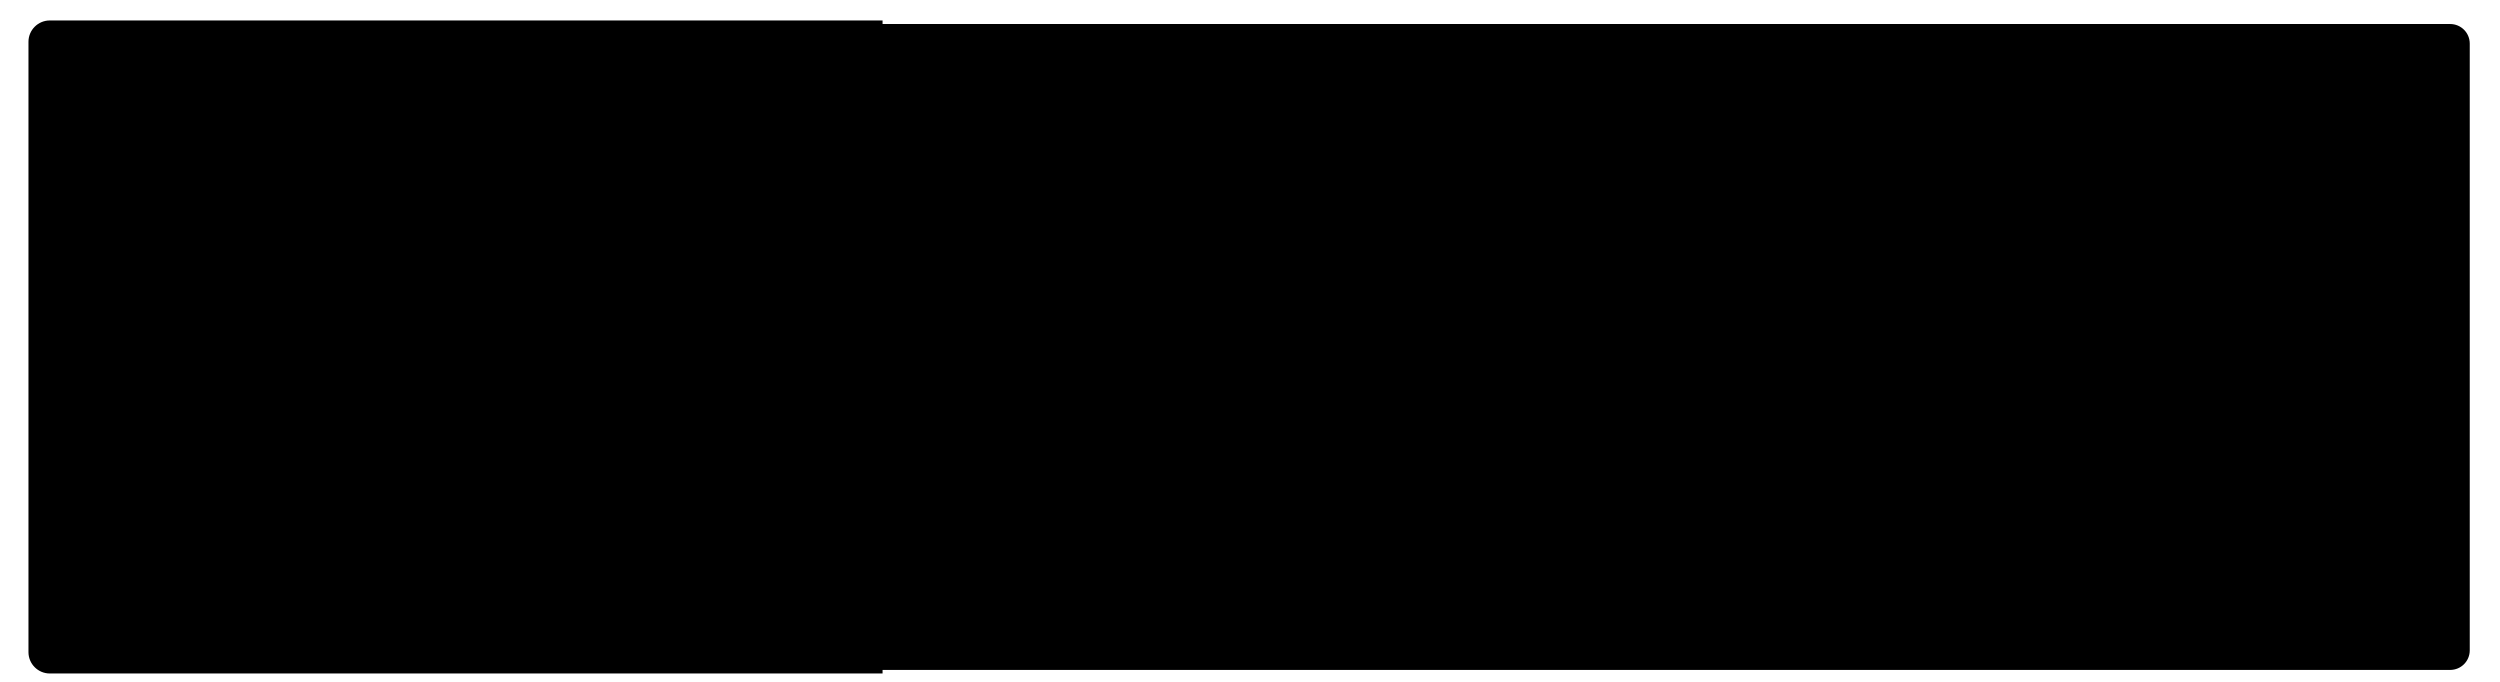
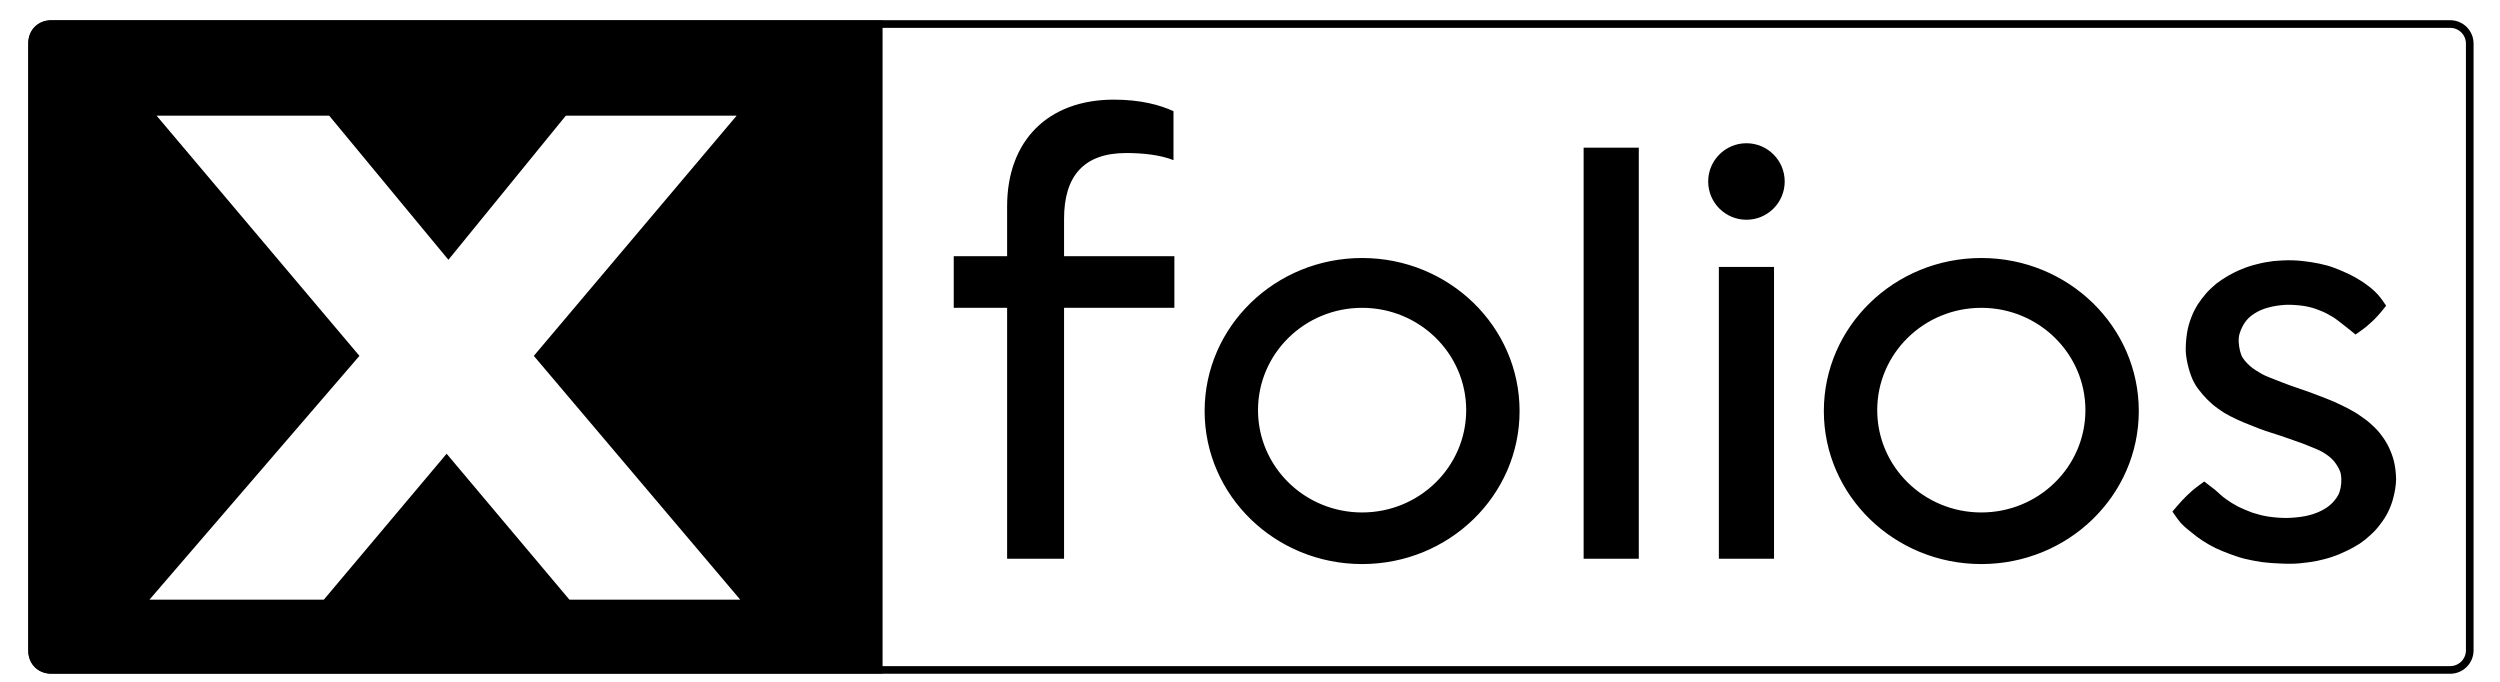
- <svg xmlns="http://www.w3.org/2000/svg" id="logo" viewBox="0 0 1405 383" width="1405" height="383" role="img" aria-label="X folios">
+ <svg xmlns="http://www.w3.org/2000/svg" id="logo" viewBox="0 0 1405 383" role="img" aria-label="X folios">
  <style>
+     .ink { fill: currentColor; }
+     .line { fill: none; stroke: currentColor; stroke-width: 4.3; }
  </style>
  <path class="ink" fill-rule="evenodd" d="M28 11.5H496V378.5H28A12 12 0 0 1 16 366.5V23.5A12 12 0 0 1 28 11.5ZM88 65L185 65L252 146L318 65L414 65L300 200L416 337L320 337L251 255L182 337L84 337L202 200Z" />
  <rect class="line" x="18" y="13.5" width="1370" height="363" rx="11" />
-   <path class="ink" fill-rule="evenodd" d="M566 314V173H536V144H566V116C566 79 589 56 626 56C641 56 652 59 659.5 62.5V90C652 87 642 86 633 86C609 86 598 99 598 123V144H660V173H598V314ZM890 83H921V314H890ZM677.0 231A88.5 86 0 1 0 854.0 231A88.5 86 0 1 0 677.0 231ZM707.0 230.5A58.5 57.5 0 1 0 824.0 230.5A58.5 57.5 0 1 0 707.0 230.5ZM1025.0 231A88.5 86 0 1 0 1202.0 231A88.5 86 0 1 0 1025.0 231ZM1055.0 230.5A58.5 57.5 0 1 0 1172.0 230.5A58.5 57.5 0 1 0 1055.0 230.5ZM966 150H997V314H966ZM960.0 102A21.5 21.5 0 1 0 1003.0 102A21.5 21.5 0 1 0 960.0 102ZM1278.56 316.68C1276.91 316.59 1275.13 316.42 1274.59 316.31C1274.06 316.20 1272.65 316.03 1271.47 315.93C1270.15 315.81 1268.70 315.60 1267.75 315.38C1266.89 315.18 1265.79 314.95 1265.31 314.88C1264.04 314.68 1260.35 313.79 1259.59 313.50C1259.23 313.36 1258.40 313.11 1257.75 312.95C1257.10 312.78 1255.86 312.39 1255.00 312.07C1254.14 311.75 1252.71 311.22 1251.81 310.89C1245.49 308.55 1237.72 304.24 1233.50 300.73C1232.64 300.01 1231.60 299.18 1231.19 298.88C1228.19 296.69 1221.28 289.72 1220.66 288.26C1220.23 287.25 1220.32 287.13 1223.51 284.12C1224.85 282.85 1227.91 279.91 1230.31 277.59C1233.95 274.04 1235.98 272.22 1237.95 270.71C1238.30 270.44 1239.08 270.31 1239.59 270.43C1239.81 270.49 1241.00 271.57 1242.94 273.49C1244.59 275.13 1246.72 277.11 1247.68 277.89C1248.63 278.67 1249.73 279.57 1250.11 279.89C1252.99 282.25 1259.14 285.65 1263.38 287.22C1263.75 287.36 1264.86 287.79 1265.83 288.17C1266.81 288.55 1268.10 288.98 1268.71 289.11C1269.32 289.25 1270.15 289.48 1270.56 289.62C1270.97 289.77 1271.93 289.97 1272.69 290.07C1273.44 290.18 1274.77 290.44 1275.62 290.66C1278.07 291.28 1291.08 291.28 1293.50 290.66C1294.36 290.44 1295.61 290.18 1296.27 290.07C1296.93 289.97 1297.86 289.74 1298.33 289.57C1298.80 289.41 1299.60 289.15 1300.10 289.00C1306.19 287.22 1311.90 282.84 1314.23 278.17C1319.24 268.13 1314.26 257.59 1302.12 252.53C1295.74 249.87 1291.57 248.28 1286.42 246.56C1285.52 246.26 1284.23 245.79 1283.55 245.52C1282.87 245.25 1281.86 244.93 1281.31 244.81C1280.08 244.54 1274.10 242.56 1272.21 241.79C1271.44 241.48 1270.28 241.04 1269.62 240.81C1267.60 240.11 1265.49 239.31 1264.19 238.76C1263.50 238.47 1262.21 237.93 1261.31 237.57C1258.04 236.23 1252.50 233.53 1250.50 232.29C1248.09 230.80 1246.99 230.07 1246.38 229.57C1246.00 229.26 1245.01 228.49 1244.19 227.86C1242.34 226.44 1238.90 223.03 1237.49 221.21C1235.10 218.13 1234.60 217.45 1233.92 216.28C1231.92 212.90 1229.70 206.60 1229.13 202.69C1228.99 201.79 1228.81 200.75 1228.72 200.38C1228.47 199.28 1228.50 192.83 1228.78 191.00C1228.90 190.21 1229.05 188.89 1229.11 188.06C1229.19 187.10 1229.35 186.20 1229.55 185.56C1229.72 185.01 1229.95 184.06 1230.05 183.45C1230.73 179.53 1234.08 172.52 1237.21 168.45C1237.82 167.67 1238.73 166.48 1239.25 165.80C1241.47 162.90 1246.98 158.16 1250.55 156.07C1253.76 154.19 1258.91 151.66 1261.44 150.71C1262.71 150.23 1266.10 149.17 1266.69 149.07C1266.96 149.02 1267.70 148.82 1268.33 148.62C1268.96 148.42 1269.85 148.20 1270.30 148.13C1270.76 148.05 1271.76 147.83 1272.53 147.64C1273.39 147.42 1274.63 147.22 1275.69 147.13C1276.65 147.05 1277.86 146.90 1278.38 146.81C1281.82 146.20 1289.24 146.14 1292.80 146.70C1294.21 146.92 1295.59 147.07 1297.69 147.25C1298.58 147.32 1299.73 147.49 1300.25 147.63C1300.77 147.76 1301.83 147.96 1302.61 148.07C1303.39 148.18 1304.38 148.37 1304.80 148.50C1305.22 148.63 1306.16 148.88 1306.88 149.05C1307.61 149.22 1308.44 149.45 1308.72 149.56C1309.00 149.68 1309.75 149.93 1310.40 150.13C1313.49 151.07 1317.47 152.76 1321.25 154.73C1325.89 157.14 1328.91 159.00 1330.95 160.71C1331.50 161.16 1332.47 161.96 1333.12 162.48C1334.68 163.73 1339.42 168.49 1340.51 169.91C1342.02 171.85 1341.97 172.18 1339.86 174.20C1339.08 174.95 1337.09 176.89 1335.44 178.50C1333.79 180.12 1331.85 181.95 1331.12 182.56C1330.40 183.17 1328.82 184.65 1327.60 185.83C1324.23 189.12 1323.69 189.22 1321.68 186.93C1318.52 183.32 1311.94 178.28 1307.51 176.07C1296.00 170.31 1279.74 169.79 1269.49 174.87C1264.44 177.37 1260.97 181.04 1259.20 185.77C1256.10 194.03 1259.30 202.78 1267.29 207.93C1269.67 209.46 1270.32 209.85 1271.79 210.62C1273.41 211.47 1273.91 211.69 1276.75 212.75C1277.54 213.04 1279.09 213.64 1280.19 214.07C1281.29 214.51 1283.14 215.21 1284.31 215.62C1285.48 216.04 1287.11 216.64 1287.94 216.96C1288.76 217.28 1290.28 217.83 1291.31 218.19C1299.41 221.00 1302.15 221.98 1303.56 222.56C1304.46 222.93 1306.42 223.72 1307.94 224.31C1309.45 224.91 1311.17 225.59 1311.75 225.84C1314.56 227.01 1320.43 229.97 1322.15 231.07C1322.61 231.37 1323.79 232.07 1324.78 232.64C1326.69 233.74 1326.93 233.90 1328.38 235.07C1328.89 235.49 1329.68 236.08 1330.12 236.37C1337.57 241.32 1345.05 253.42 1345.93 261.94C1346.03 262.90 1346.21 264.00 1346.32 264.38C1346.49 264.92 1346.55 265.75 1346.59 268.50C1346.65 272.16 1346.64 272.27 1345.73 277.50C1345.52 278.71 1344.44 282.37 1343.88 283.74C1342.82 286.38 1342.26 287.62 1341.73 288.51C1341.42 289.02 1340.74 290.23 1340.21 291.19C1339.65 292.19 1338.92 293.31 1338.49 293.81C1338.07 294.29 1337.25 295.33 1336.65 296.12C1335.29 297.93 1332.11 301.13 1330.38 302.43C1329.65 302.97 1328.67 303.73 1328.19 304.13C1327.20 304.93 1325.71 305.93 1324.50 306.59C1324.05 306.84 1323.11 307.40 1322.40 307.84C1321.11 308.64 1318.39 309.96 1316.12 310.88C1315.47 311.14 1314.41 311.59 1313.77 311.87C1311.24 312.98 1305.84 314.62 1303.74 314.93C1303.02 315.03 1301.89 315.26 1301.24 315.43C1300.59 315.61 1299.22 315.83 1298.19 315.94C1297.16 316.04 1295.96 316.21 1295.54 316.31C1293.44 316.81 1284.30 317.01 1278.56 316.68Z" />
+   <path class="ink" fill-rule="evenodd" d="M566 314V173H536V144H566V116C566 79 589 56 626 56C641 56 652 59 659.5 62.5V90C652 87 642 86 633 86C609 86 598 99 598 123V144H660V173H598V314ZM890 83H921V314H890ZM677 231A88.5 86 0 1 0 854 231A88.5 86 0 1 0 677 231ZM707 230.5A58.5 57.5 0 1 0 824 230.5A58.5 57.5 0 1 0 707 230.5ZM1025 231A88.5 86 0 1 0 1202 231A88.5 86 0 1 0 1025 231ZM1055 230.5A58.5 57.5 0 1 0 1172 230.5A58.5 57.5 0 1 0 1055 230.5ZM966 150H997V314H966ZM960 102A21.5 21.5 0 1 0 1003 102A21.5 21.5 0 1 0 960 102ZM1220.9 287.5C1221.8 286.5 1224.4 283.3 1226.3 281.3C1228.1 279.4 1230.1 277.4 1232.2 275.6C1234.3 273.8 1237.7 271.4 1238.8 270.6C1239.9 271.4 1243 273.8 1245 275.4C1247 277.1 1248.8 279 1251 280.5C1253.2 282.1 1255.5 283.5 1258 284.8C1260.5 286 1263.1 287.1 1265.8 288.1C1268.6 289 1271.4 289.8 1274.7 290.3C1277.9 290.8 1281.7 291.1 1285.2 291.1C1288.6 291 1292.2 290.7 1295.3 290.1C1298.4 289.5 1301.3 288.6 1303.8 287.4C1306.4 286.2 1308.7 284.7 1310.5 282.9C1312.3 281 1314.1 278.9 1314.9 276.2C1315.8 273.5 1316.1 269.5 1315.6 266.7C1315.1 263.9 1313.4 261.4 1311.8 259.3C1310.1 257.3 1308 255.7 1305.7 254.3C1303.4 252.9 1300.6 251.9 1298 250.8C1295.4 249.7 1292.7 248.7 1290 247.8C1287.3 246.8 1284.5 245.9 1281.7 244.9C1278.9 244 1276 243.1 1273.3 242.2C1270.5 241.2 1267.8 240.2 1265.2 239.1C1262.5 238.1 1259.9 237 1257.3 235.8C1254.8 234.6 1252.3 233.4 1250 232C1247.7 230.5 1245.5 229 1243.5 227.3C1241.5 225.6 1239.6 223.7 1237.9 221.7C1236.1 219.6 1234.5 217.6 1233.2 215.2C1231.9 212.8 1230.9 210.1 1230.1 207.2C1229.3 204.2 1228.6 201 1228.4 197.7C1228.3 194.3 1228.6 190.4 1229.1 187.2C1229.6 183.9 1230.5 181 1231.5 178.4C1232.5 175.7 1233.8 173.3 1235.2 171C1236.7 168.7 1238.3 166.7 1240 164.7C1241.7 162.8 1243.7 161 1245.7 159.3C1247.8 157.7 1250.1 156.2 1252.5 154.8C1254.9 153.5 1257.4 152.2 1260 151.2C1262.6 150.1 1265.4 149.2 1268.3 148.5C1271.3 147.7 1274.5 147.1 1277.8 146.7C1281.2 146.4 1285 146.2 1288.5 146.3C1292 146.4 1295.4 146.8 1298.7 147.3C1301.9 147.8 1304.9 148.4 1307.8 149.2C1310.7 150 1313.4 151.1 1316 152.2C1318.7 153.3 1321.1 154.5 1323.5 155.8C1325.9 157.2 1328.2 158.6 1330.3 160.2C1332.5 161.8 1334.5 163.5 1336.3 165.5C1338.1 167.4 1340.3 170.8 1341 171.8C1340.2 172.8 1337.8 175.9 1336 177.8C1334.2 179.8 1332.2 181.6 1330.2 183.3C1328.2 185 1324.9 187.2 1323.8 188C1322.8 187.2 1319.8 184.7 1317.7 183.1C1315.6 181.5 1313.6 179.8 1311.3 178.3C1309 176.9 1306.5 175.5 1303.8 174.5C1301.1 173.4 1298.3 172.5 1295.1 172C1291.9 171.5 1288 171.2 1284.7 171.3C1281.3 171.5 1277.8 172 1274.9 172.8C1271.9 173.6 1269.3 174.7 1267 176.2C1264.7 177.6 1262.8 179.4 1261.3 181.7C1259.9 184 1258.5 186.9 1258.2 189.8C1257.9 192.8 1258.6 196.9 1259.6 199.5C1260.7 202.1 1262.6 203.9 1264.5 205.7C1266.4 207.4 1268.8 208.8 1271.2 210.2C1273.6 211.5 1276.5 212.5 1279.2 213.6C1281.9 214.7 1284.6 215.7 1287.3 216.7C1290.1 217.7 1292.9 218.6 1295.7 219.6C1298.4 220.6 1301.1 221.5 1303.8 222.6C1306.5 223.6 1309.2 224.7 1311.8 225.8C1314.4 227 1317 228.2 1319.5 229.5C1321.9 230.8 1324.3 232.1 1326.5 233.7C1328.7 235.2 1330.9 236.8 1332.8 238.6C1334.8 240.4 1336.6 242.2 1338.2 244.4C1339.8 246.5 1341.3 248.8 1342.5 251.3C1343.7 253.9 1344.8 256.6 1345.5 259.7C1346.2 262.7 1346.6 266.4 1346.6 269.7C1346.5 273 1345.9 276.5 1345.1 279.5C1344.4 282.5 1343.3 285.2 1342.1 287.7C1340.9 290.2 1339.4 292.4 1337.8 294.5C1336.2 296.7 1334.4 298.7 1332.4 300.5C1330.5 302.3 1328.4 304 1326.2 305.5C1323.9 307 1321.5 308.3 1319 309.5C1316.5 310.7 1313.8 311.9 1311.1 312.8C1308.3 313.8 1305.4 314.5 1302.3 315.2C1299.2 315.8 1295.8 316.3 1292.3 316.6C1288.9 316.9 1285.2 316.9 1281.7 316.7C1278.1 316.6 1274.5 316.3 1271.2 315.9C1267.9 315.4 1264.8 314.8 1261.8 314.1C1258.9 313.4 1256.1 312.4 1253.3 311.4C1250.6 310.4 1247.9 309.3 1245.3 308.1C1242.8 306.9 1240.4 305.5 1238.2 304.1C1235.9 302.6 1233.7 301 1231.7 299.3C1229.6 297.6 1227.5 296 1225.7 294C1223.9 292 1221.7 288.6 1220.9 287.5Z" />
</svg>
